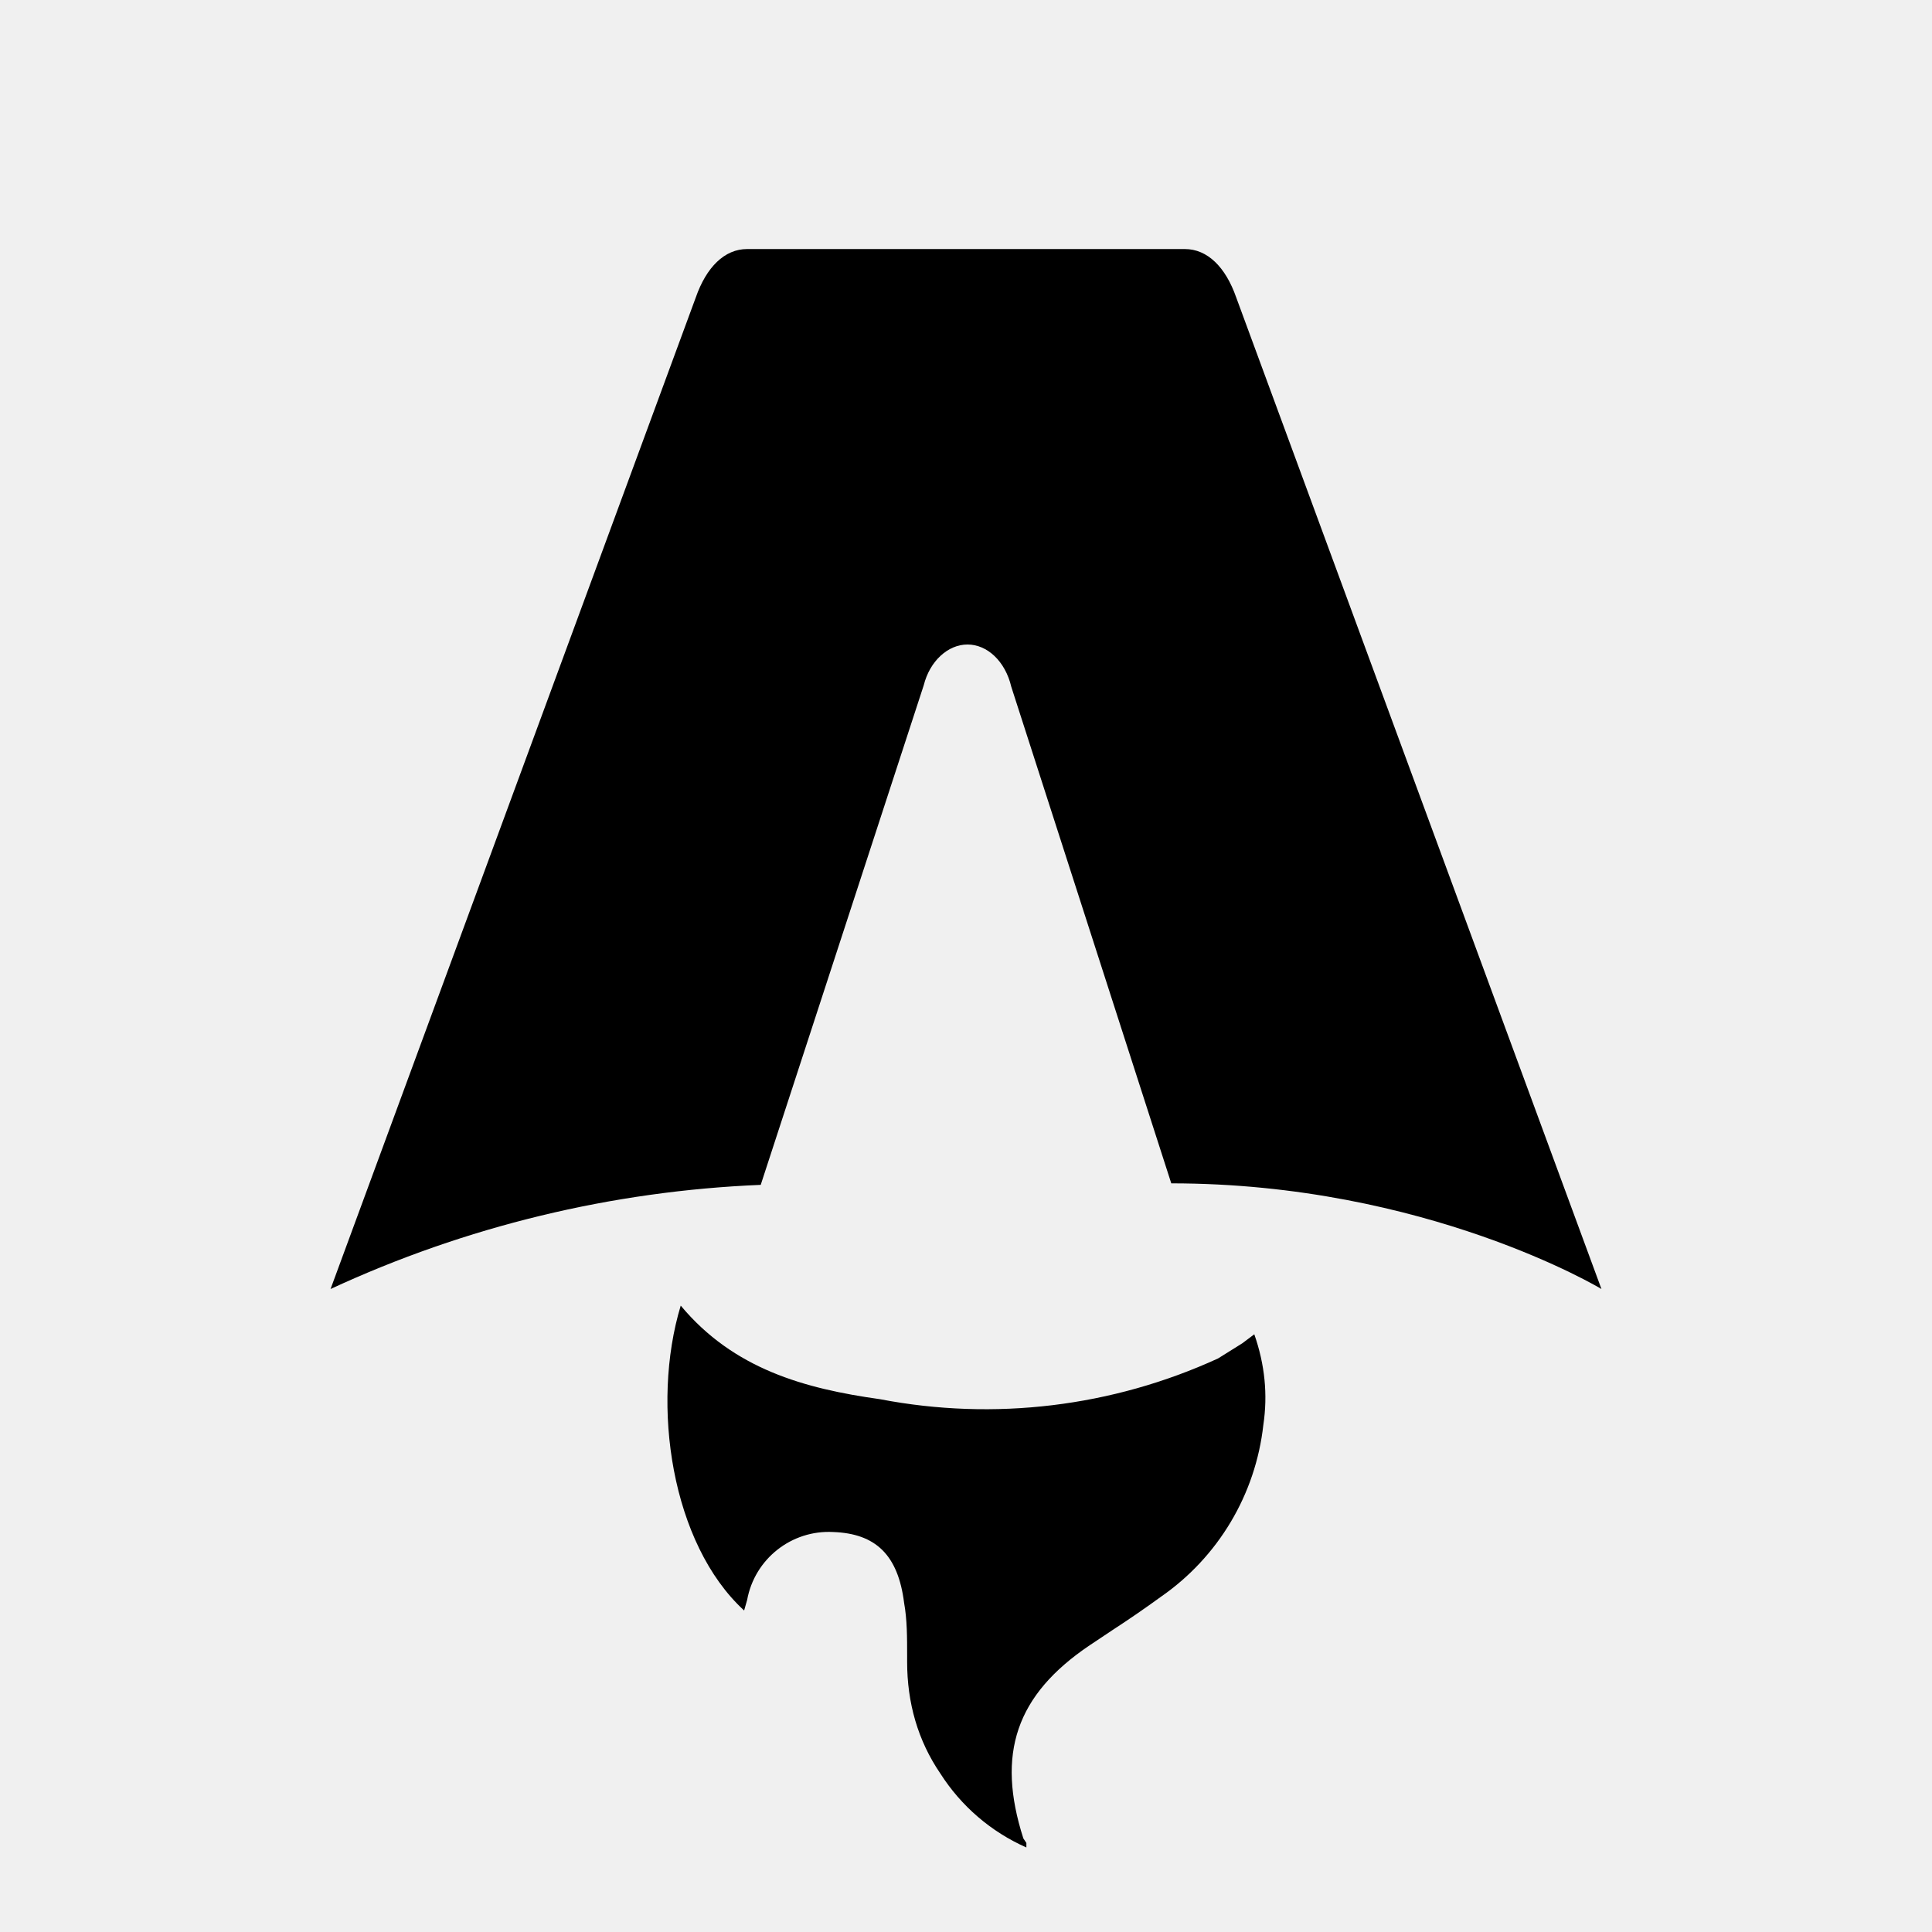
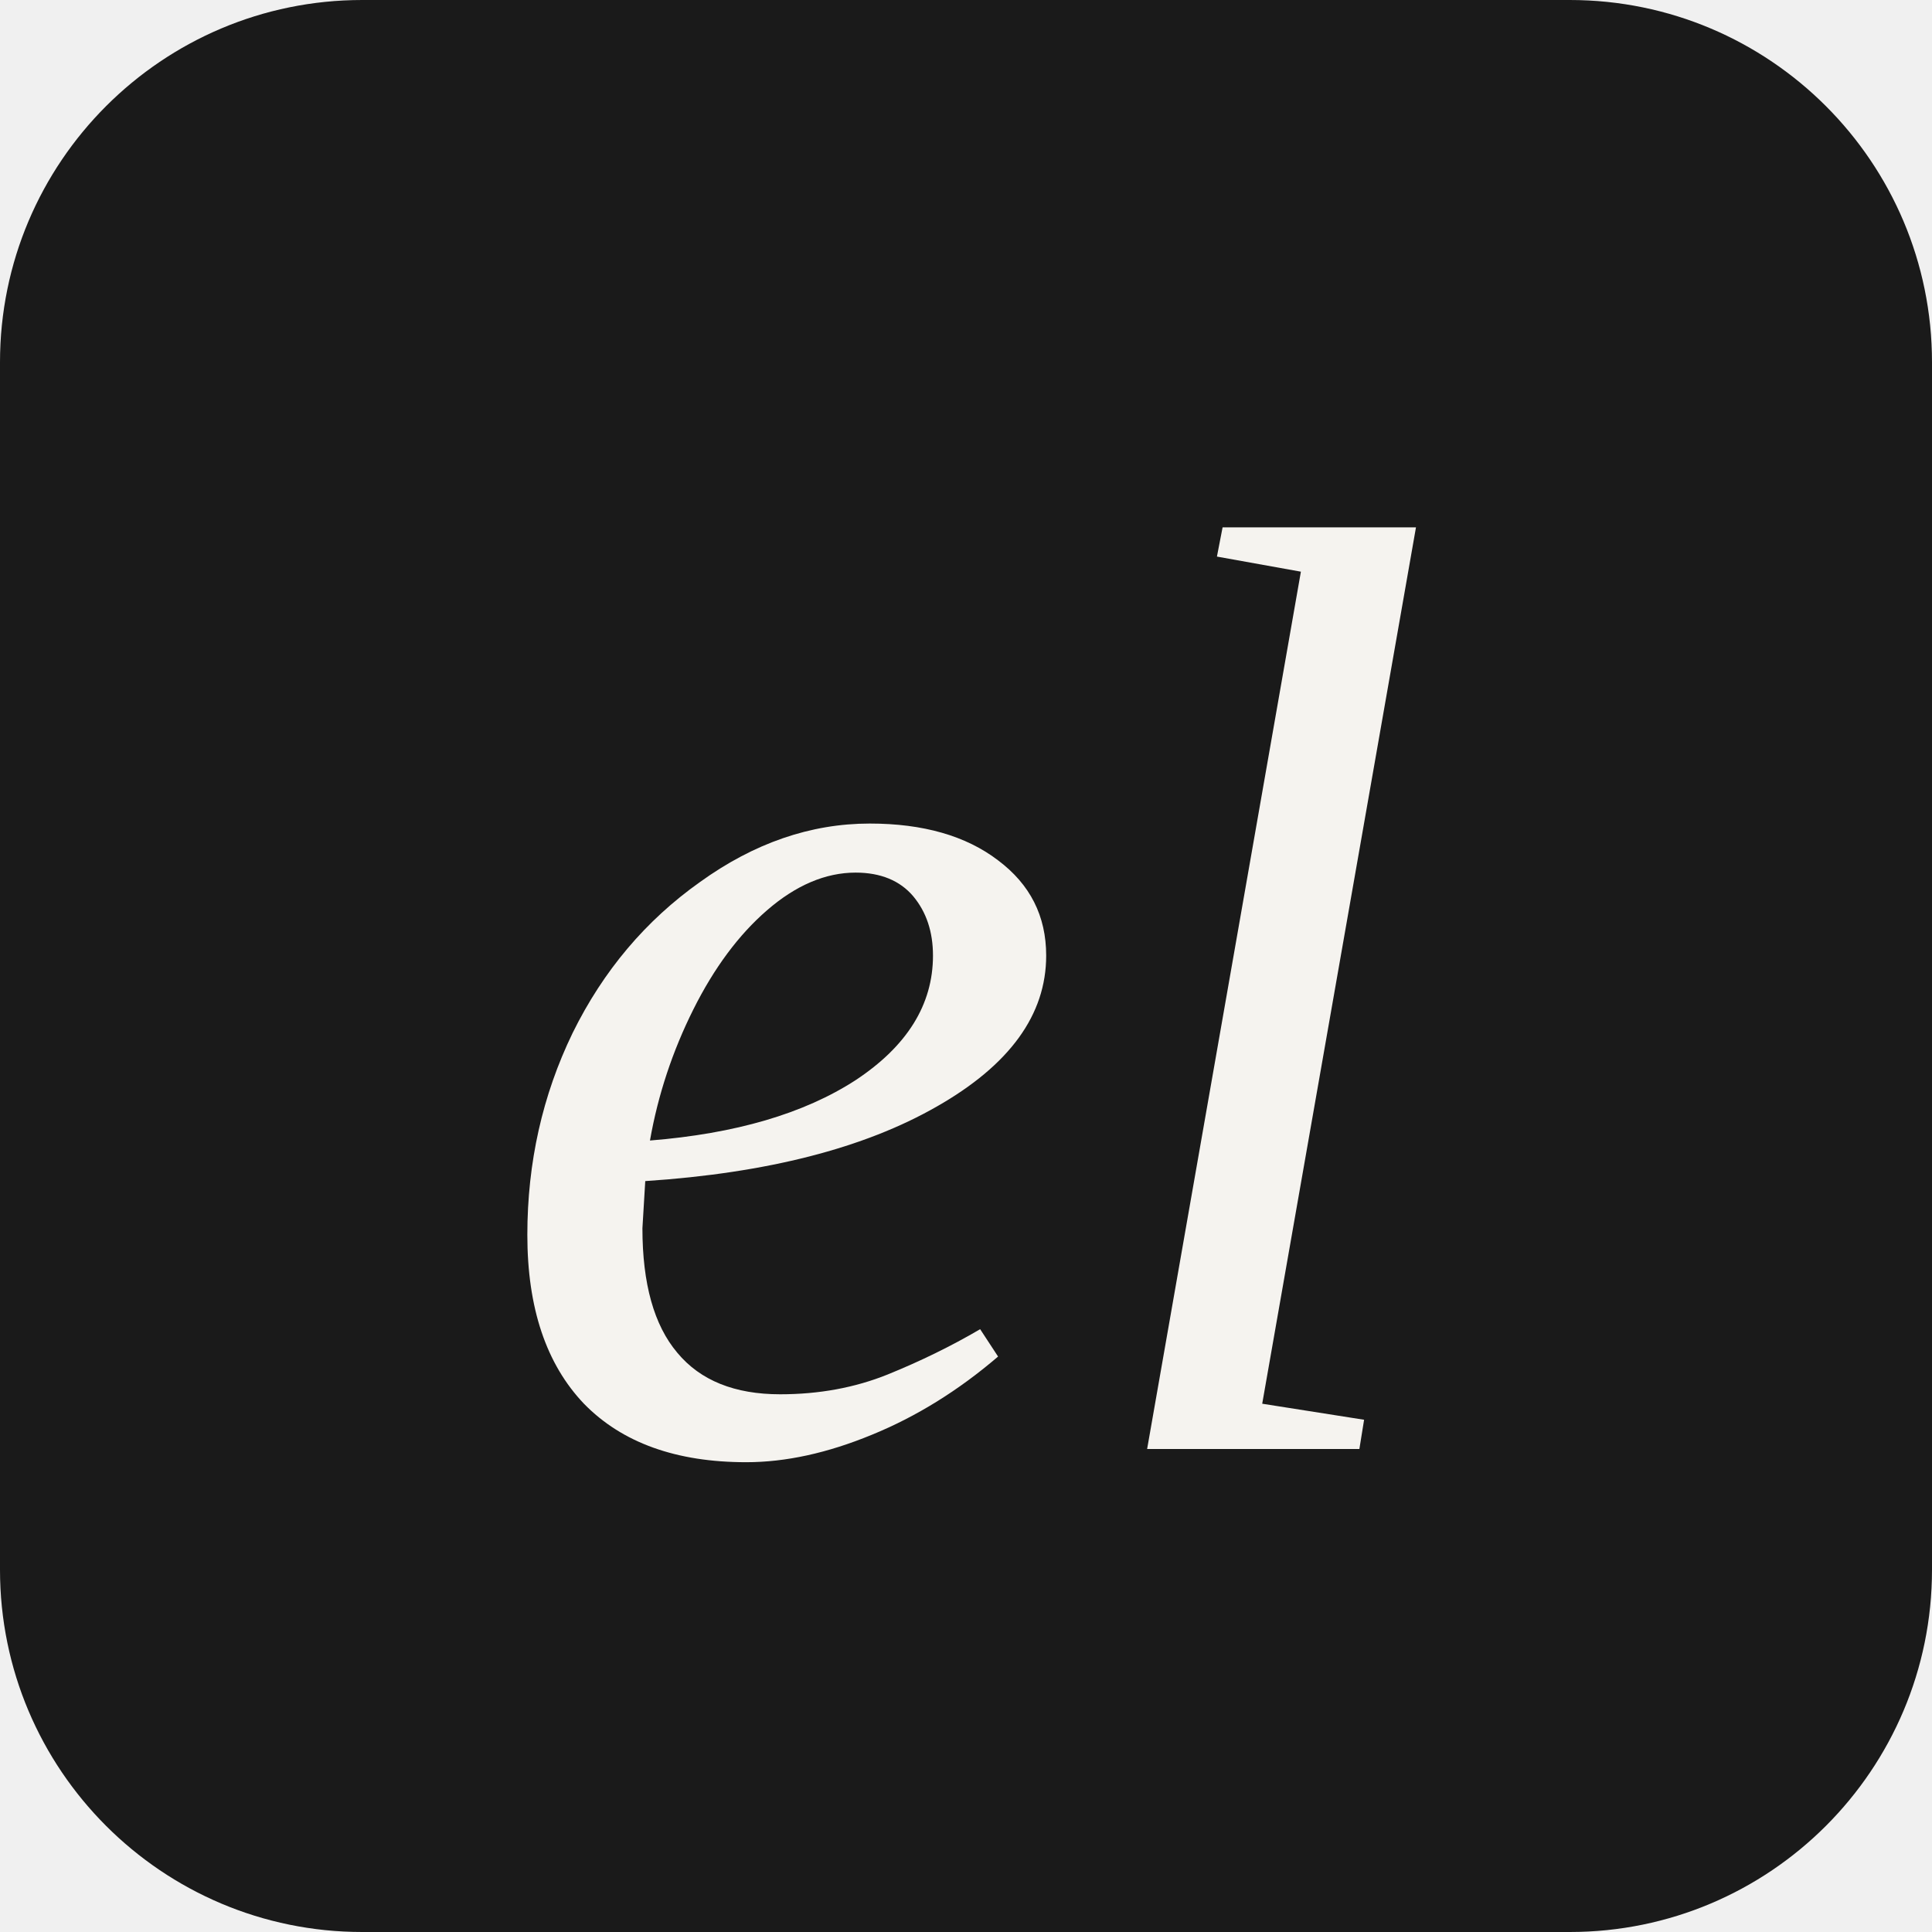
- <svg xmlns="http://www.w3.org/2000/svg" fill="none" viewBox="0 0 128 128">
-   <path d="M50.4 78.5a75.1 75.1 0 0 0-28.5 6.9l24.2-65.7c.7-2 1.9-3.2 3.4-3.2h29c1.5 0 2.7 1.2 3.4 3.2l24.2 65.7s-11.6-7-28.5-7L67 45.5c-.4-1.7-1.6-2.8-2.9-2.8-1.3 0-2.5 1.1-2.9 2.7L50.4 78.5Zm-1.1 28.2Zm-4.2-20.2c-2 6.6-.6 15.8 4.2 20.2a17.5 17.5 0 0 1 .2-.7 5.5 5.5 0 0 1 5.7-4.5c2.8.1 4.3 1.5 4.7 4.7.2 1.1.2 2.3.2 3.5v.4c0 2.7.7 5.2 2.2 7.4a13 13 0 0 0 5.7 4.9v-.3l-.2-.3c-1.8-5.6-.5-9.5 4.4-12.8l1.5-1a73 73 0 0 0 3.2-2.2 16 16 0 0 0 6.8-11.4c.3-2 .1-4-.6-6l-.8.6-1.6 1a37 37 0 0 1-22.4 2.7c-5-.7-9.7-2-13.2-6.2Z" />
-   <style>
-         path { fill: #000; }
-         @media (prefers-color-scheme: dark) {
-             path { fill: #FFF; }
-         }
-     </style>
+ <svg xmlns="http://www.w3.org/2000/svg" viewBox="0 0 32 32">
+   <rect width="32" height="32" rx="6" fill="#1a1a1a" />
+   <text x="16" y="24" text-anchor="middle" font-family="Georgia, 'Times New Roman', serif" font-size="22" fill="#f5f3ef" font-style="italic">el</text>
</svg>
